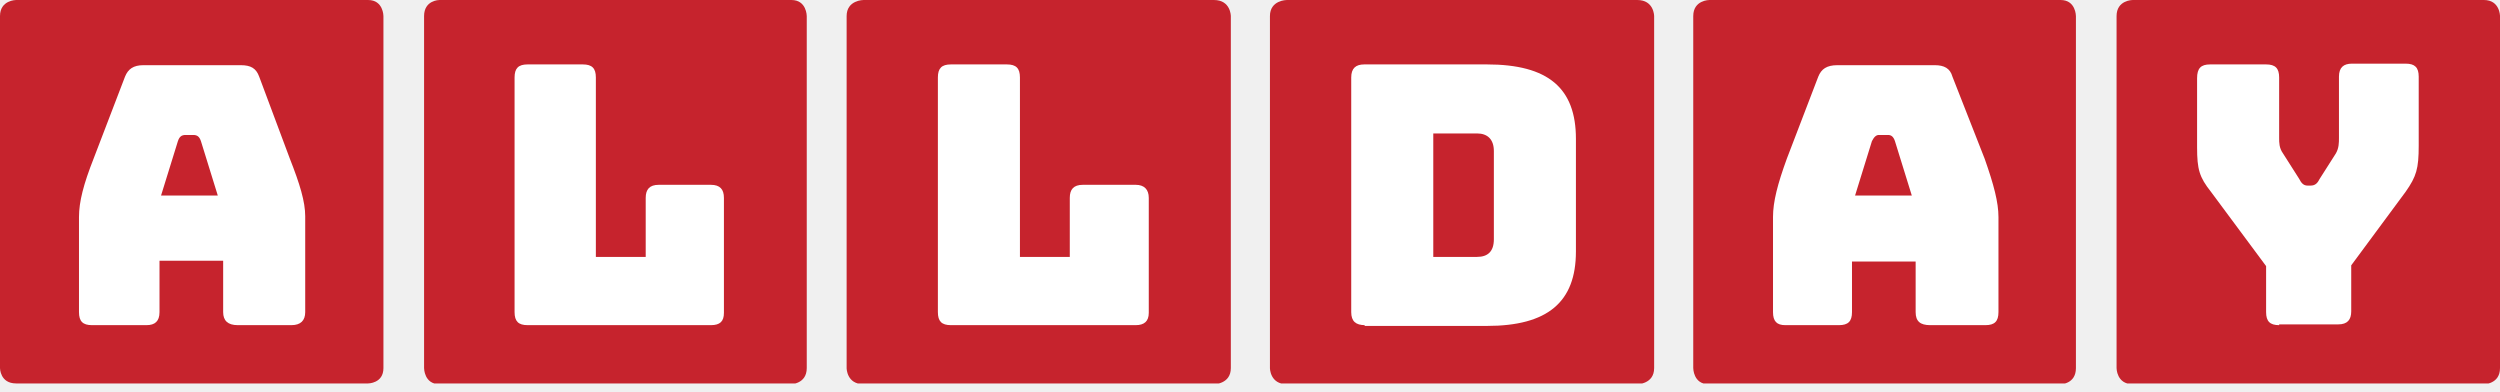
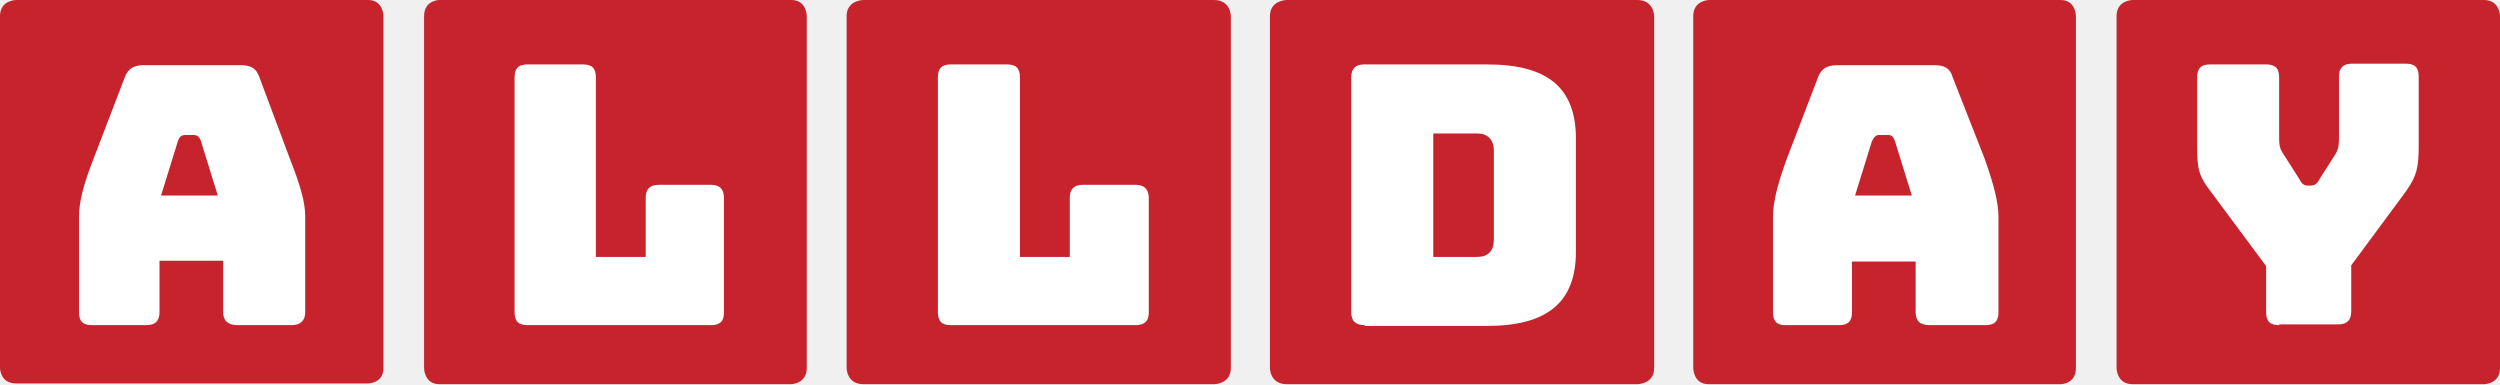
- <svg xmlns="http://www.w3.org/2000/svg" width="326" height="51" fill="none">
-   <g clip-path="url(#clip0)">
-     <path d="M2.1 0S0 0 0 2.1V48S0 50 2.1 50H48S50 50 50 48V2.1S50 0 48 0H2.1z" fill="#C6232D" />
-     <path d="M19 42.4h-7c-1.2 0-1.7-.5-1.7-1.7V28.3c0-2 .6-4.3 1.9-7.6L16.3 10c.4-1 1.1-1.5 2.4-1.5h12.7c1.3 0 2 .4 2.4 1.5l4 10.7c1.3 3.3 2 5.6 2 7.5v12.5c0 1.1-.6 1.7-1.8 1.7H31c-1.3 0-1.9-.6-1.9-1.7V34h-8.3v6.7c0 1.2-.6 1.7-1.7 1.7zM21 25.5h7.4l-2.2-7.1c-.2-.6-.5-.8-1-.8h-1c-.5 0-.8.2-1 .8l-2.2 7.1z" fill="#fff" />
-     <path d="M57.3 0s-2 0-2 2.1V48s0 2.1 2 2.1h45.8s2.1 0 2.1-2.1V2.1s0-2.1-2-2.1H57.2z" fill="#C6232D" />
-     <path d="M68.8 42.4c-1.2 0-1.7-.5-1.7-1.7V10.1c0-1.2.5-1.7 1.7-1.7H76c1.2 0 1.7.5 1.7 1.7v23.4h6.5v-7.7c0-1.1.5-1.7 1.7-1.7h6.8c1.2 0 1.7.6 1.7 1.7v15c0 1.1-.5 1.6-1.7 1.6h-24z" fill="#fff" />
-     <path d="M112.6 0s-2.2 0-2.2 2.1V48s0 2.1 2.2 2.1h45.7s2.2 0 2.2-2.1V2.1s0-2.1-2.2-2.1h-45.7z" fill="#C6232D" />
-     <path d="M124 42.4c-1.2 0-1.7-.5-1.7-1.7V10.1c0-1.2.5-1.7 1.7-1.7h7.3c1.2 0 1.7.5 1.7 1.7v23.4h6.5v-7.7c0-1.1.5-1.7 1.7-1.7h6.9c1.1 0 1.7.6 1.7 1.7v15c0 1.1-.6 1.6-1.7 1.6H124z" fill="#fff" />
-     <path d="M167.8 0s-2.2 0-2.2 2.1V48s0 2.1 2.2 2.1h45.7s2.2 0 2.2-2.1V2.1s0-2.1-2.2-2.1h-45.7z" fill="#C6232D" />
-     <path d="M178 42.4c-1.2 0-1.8-.5-1.8-1.7V10.1c0-1.2.6-1.7 1.7-1.7h16c8 0 11.6 3.1 11.6 9.7v14.7c0 6.6-3.7 9.7-11.6 9.7h-16zm9-8.9h5.6c1.4 0 2.2-.7 2.2-2.3V19.7c0-1.5-.8-2.3-2.2-2.3h-5.7v16.1z" fill="#fff" />
-     <path d="M222.9 0s-2.1 0-2.1 2.1V48s0 2.1 2 2.1h45.9s2 0 2-2.1V2.1s0-2.1-2-2.1h-45.8z" fill="#C6232D" />
-     <path d="M239.8 42.4h-7c-1.1 0-1.6-.5-1.6-1.7V28.3c0-2 .6-4.3 1.8-7.6l4.1-10.7c.4-1 1.1-1.5 2.5-1.5h12.7c1.2 0 2 .4 2.3 1.5l4.2 10.7c1.2 3.4 1.8 5.7 1.8 7.6v12.4c0 1.2-.5 1.7-1.7 1.7h-7.2c-1.3 0-1.9-.5-1.9-1.7v-6.6h-8.3v6.6c0 1.2-.5 1.7-1.7 1.7zm2.1-16.9h7.4l-2.2-7.1c-.2-.6-.5-.8-.9-.8H245c-.3 0-.6.2-.9.8l-2.2 7.1z" fill="#fff" />
-     <path d="M278.1 0S276 0 276 2.1V48s0 2.1 2.1 2.1h45.8s2.1 0 2.1-2.1V2.1s0-2.1-2.1-2.1H278z" fill="#C6232D" />
-     <path d="M297.2 42.4c-1.2 0-1.7-.5-1.7-1.7v-6l-7.2-9.7c-1.5-1.9-1.8-2.9-1.8-5.8v-9c0-1.3.5-1.8 1.7-1.8h7.3c1.2 0 1.7.5 1.7 1.7V18c0 .6 0 1.3.5 2l2.1 3.3c.3.6.6.9 1.1.9h.4c.6 0 .9-.3 1.2-.9l2.1-3.3c.4-.7.4-1.4.4-2V10c0-1.2.6-1.7 1.7-1.7h7c1.2 0 1.7.5 1.7 1.7v9c0 3-.3 4-1.7 6l-7.1 9.6v6c0 1.1-.5 1.7-1.7 1.7h-7.7z" fill="#fff" />
-   </g>
-   <defs>
-     <clipPath id="clip0">
-       <path fill="#fff" d="M0 0h326v50H0z" />
-     </clipPath>
-   </defs>
+ <svg xmlns="http://www.w3.org/2000/svg" fill="none" aria-label="ALLDAY">
+   <path d="M2.1 0S0 0 0 2.1V48S0 50 2.1 50H48S50 50 50 48V2.1S50 0 48 0H2.1z" fill="#C6232D" />
+   <path d="M19 42.4h-7c-1.2 0-1.7-.5-1.7-1.7V28.3c0-2 .6-4.3 1.9-7.6L16.3 10c.4-1 1.1-1.5 2.4-1.5h12.7c1.3 0 2 .4 2.4 1.5l4 10.7c1.3 3.3 2 5.6 2 7.5v12.5c0 1.1-.6 1.7-1.8 1.7H31c-1.3 0-1.9-.6-1.9-1.7V34h-8.3v6.7c0 1.2-.6 1.7-1.7 1.7zM21 25.5h7.4l-2.2-7.1c-.2-.6-.5-.8-1-.8h-1c-.5 0-.8.2-1 .8l-2.2 7.1z" fill="#fff" />
+   <path d="M57.3 0s-2 0-2 2.1V48s0 2.1 2 2.1h45.8s2.1 0 2.1-2.1V2.1s0-2.1-2-2.1H57.2z" fill="#C6232D" />
+   <path d="M68.8 42.4c-1.2 0-1.7-.5-1.7-1.7V10.1c0-1.2.5-1.7 1.7-1.7H76c1.2 0 1.7.5 1.7 1.7v23.4h6.5v-7.7c0-1.1.5-1.7 1.7-1.7h6.8c1.2 0 1.7.6 1.7 1.7v15c0 1.1-.5 1.6-1.7 1.6h-24z" fill="#fff" />
+   <path d="M112.6 0s-2.2 0-2.2 2.1V48s0 2.1 2.2 2.1h45.7s2.2 0 2.2-2.1V2.1s0-2.1-2.2-2.1h-45.7z" fill="#C6232D" />
+   <path d="M124 42.4c-1.2 0-1.7-.5-1.7-1.7V10.1c0-1.2.5-1.7 1.7-1.7h7.3c1.2 0 1.7.5 1.7 1.7v23.4h6.5v-7.7c0-1.1.5-1.7 1.7-1.7h6.9c1.1 0 1.7.6 1.7 1.7v15c0 1.1-.6 1.6-1.7 1.6H124z" fill="#fff" />
+   <path d="M167.8 0s-2.2 0-2.2 2.1V48s0 2.1 2.2 2.1h45.7s2.2 0 2.2-2.1V2.1s0-2.1-2.2-2.1h-45.7z" fill="#C6232D" />
+   <path d="M178 42.4c-1.2 0-1.8-.5-1.8-1.7V10.1c0-1.2.6-1.7 1.7-1.7h16c8 0 11.6 3.1 11.6 9.7v14.7c0 6.6-3.7 9.7-11.6 9.7h-16zm9-8.9h5.6c1.4 0 2.2-.7 2.2-2.3V19.7c0-1.5-.8-2.3-2.2-2.3h-5.7v16.1z" fill="#fff" />
+   <path d="M222.9 0s-2.1 0-2.1 2.1V48s0 2.1 2 2.1h45.9s2 0 2-2.1V2.1s0-2.1-2-2.1h-45.8z" fill="#C6232D" />
+   <path d="M239.8 42.4h-7c-1.1 0-1.6-.5-1.6-1.7V28.3c0-2 .6-4.3 1.8-7.6l4.1-10.7c.4-1 1.1-1.5 2.5-1.5h12.7c1.2 0 2 .4 2.3 1.5l4.2 10.7c1.2 3.4 1.8 5.7 1.8 7.6v12.4c0 1.2-.5 1.7-1.7 1.7h-7.2c-1.3 0-1.9-.5-1.9-1.7v-6.6h-8.3v6.6c0 1.2-.5 1.7-1.7 1.7zm2.1-16.9h7.4l-2.2-7.1c-.2-.6-.5-.8-.9-.8H245c-.3 0-.6.2-.9.8l-2.2 7.1z" fill="#fff" />
+   <path d="M278.1 0S276 0 276 2.1V48s0 2.1 2.1 2.1h45.8s2.1 0 2.1-2.1V2.1s0-2.1-2.1-2.1H278z" fill="#C6232D" />
+   <path d="M297.2 42.4c-1.2 0-1.7-.5-1.7-1.7v-6l-7.2-9.7c-1.5-1.9-1.8-2.9-1.8-5.8v-9c0-1.3.5-1.8 1.7-1.8h7.3c1.2 0 1.7.5 1.7 1.7V18c0 .6 0 1.3.5 2l2.1 3.3c.3.6.6.9 1.1.9h.4c.6 0 .9-.3 1.2-.9l2.1-3.3c.4-.7.4-1.4.4-2V10c0-1.2.6-1.7 1.7-1.7h7c1.2 0 1.7.5 1.7 1.7v9c0 3-.3 4-1.7 6l-7.1 9.6v6c0 1.1-.5 1.7-1.7 1.7h-7.7z" fill="#fff" />
</svg>
